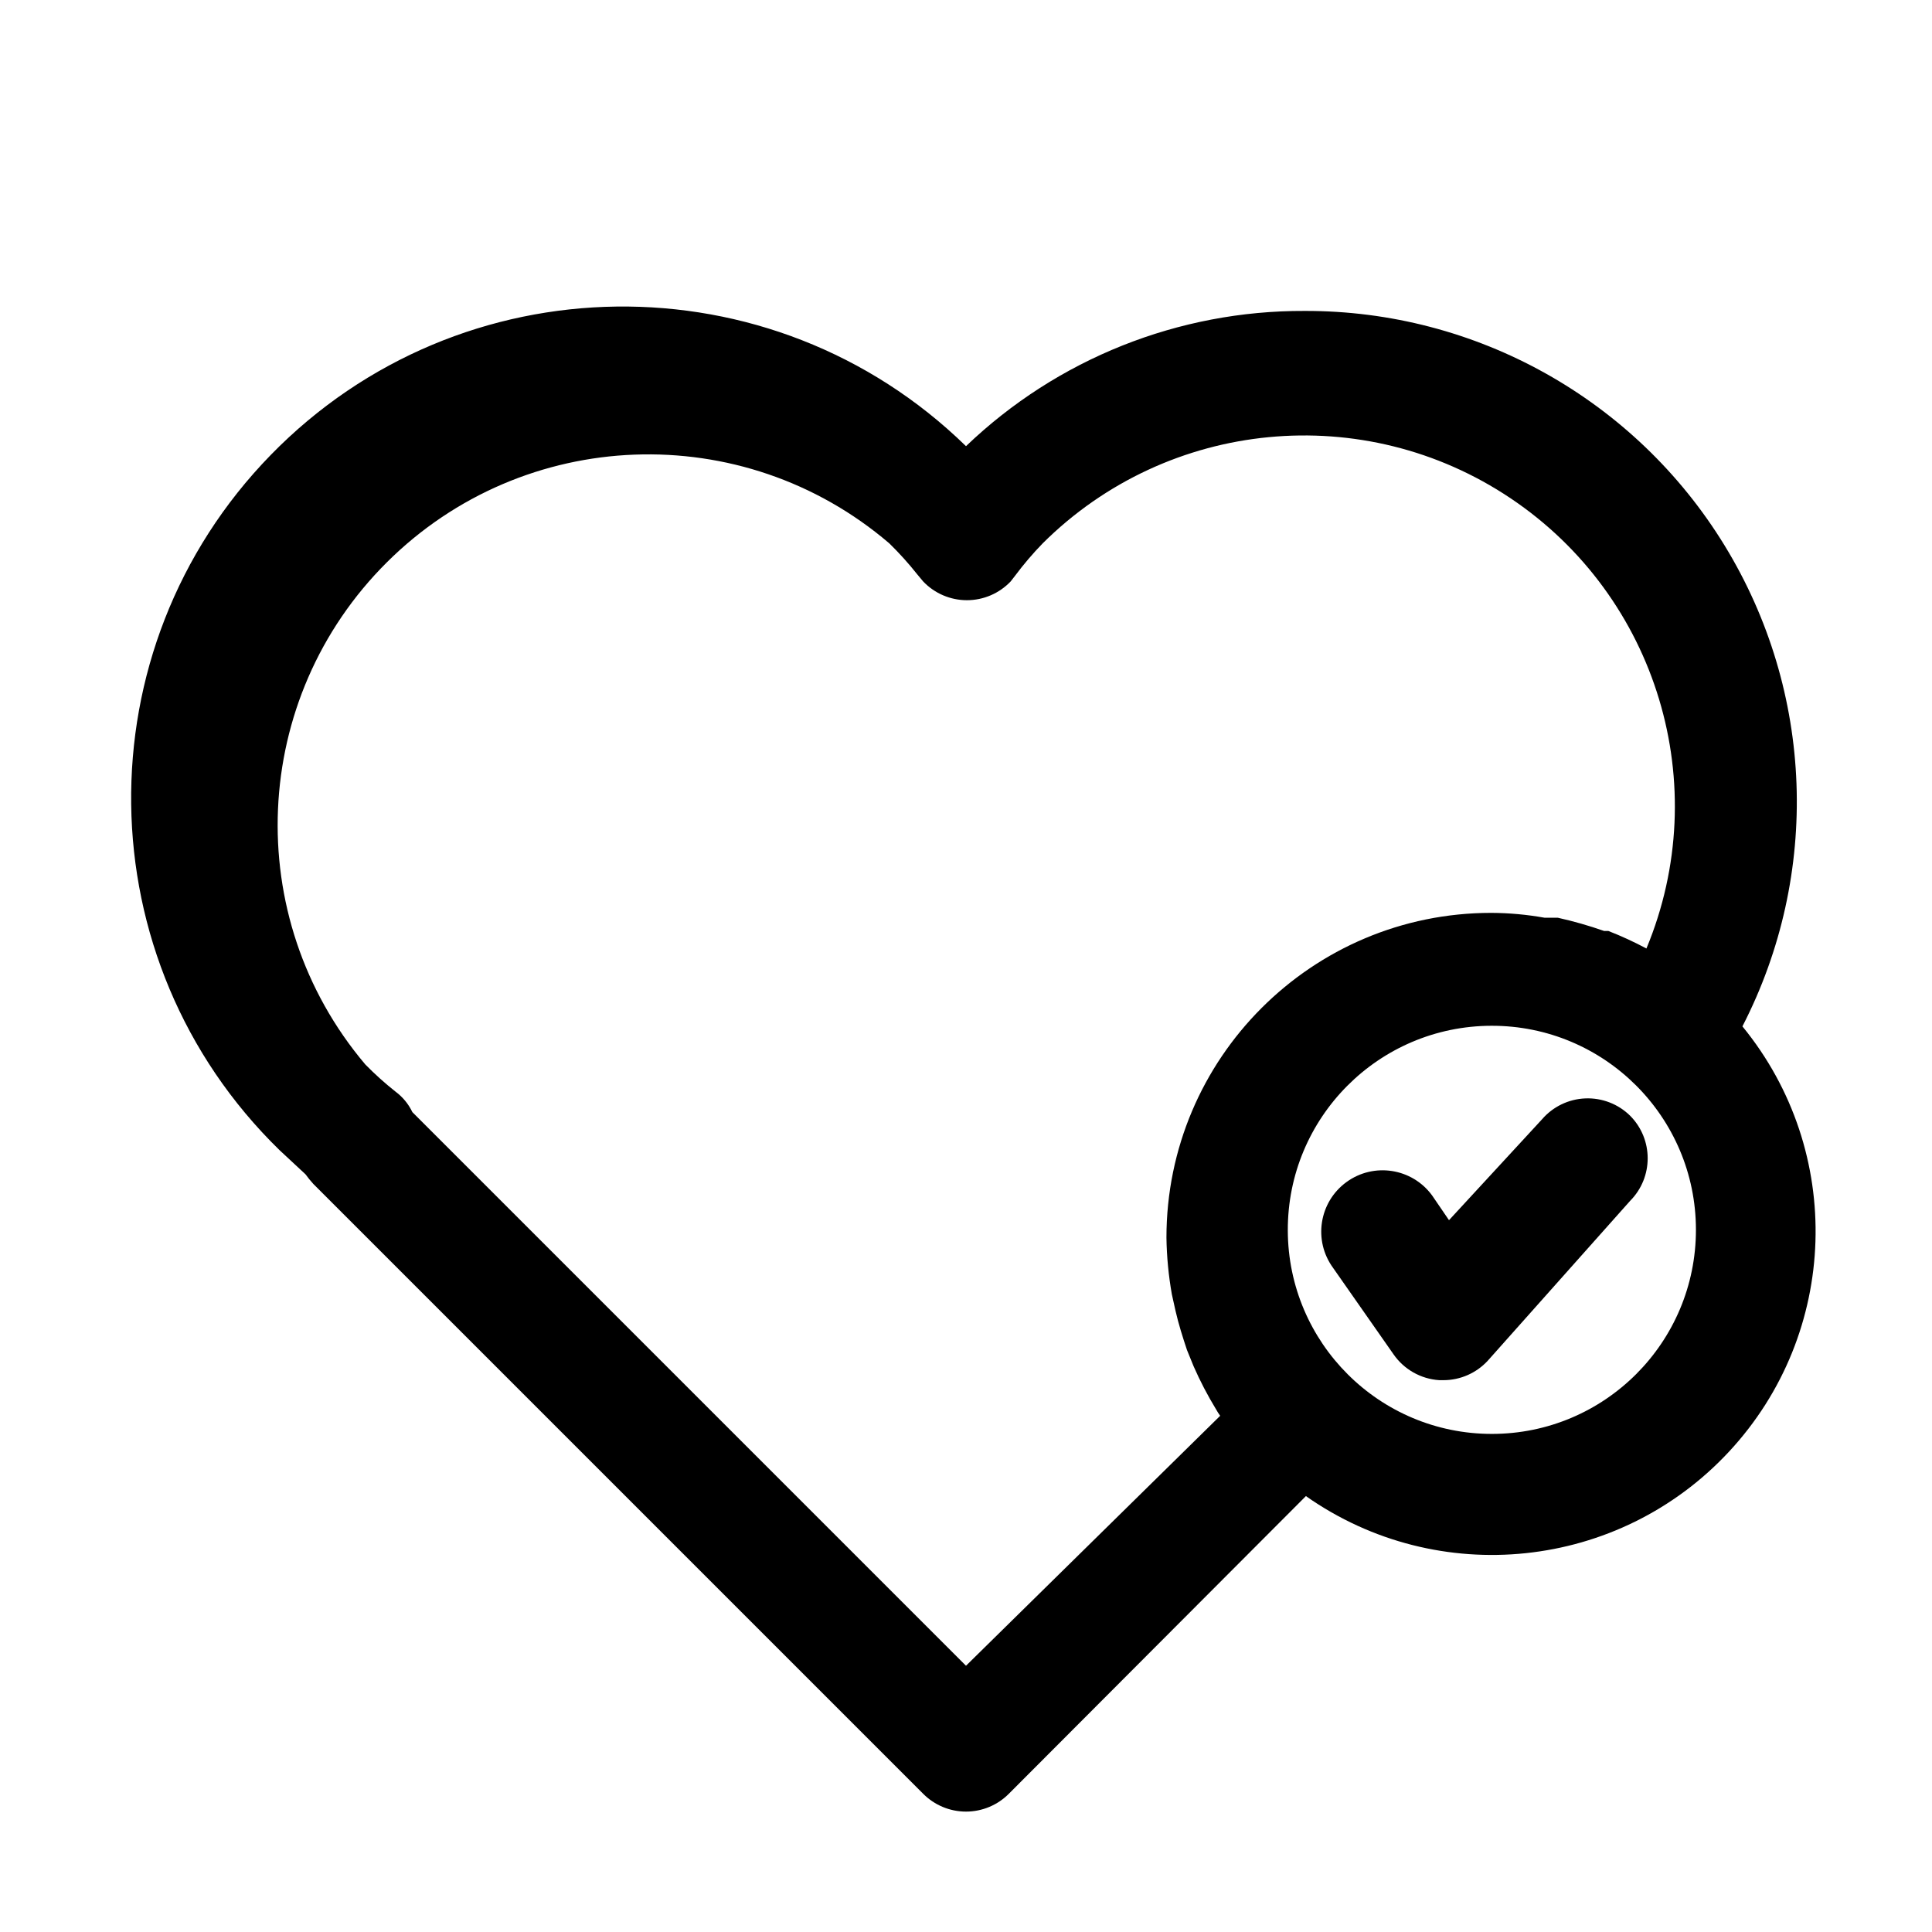
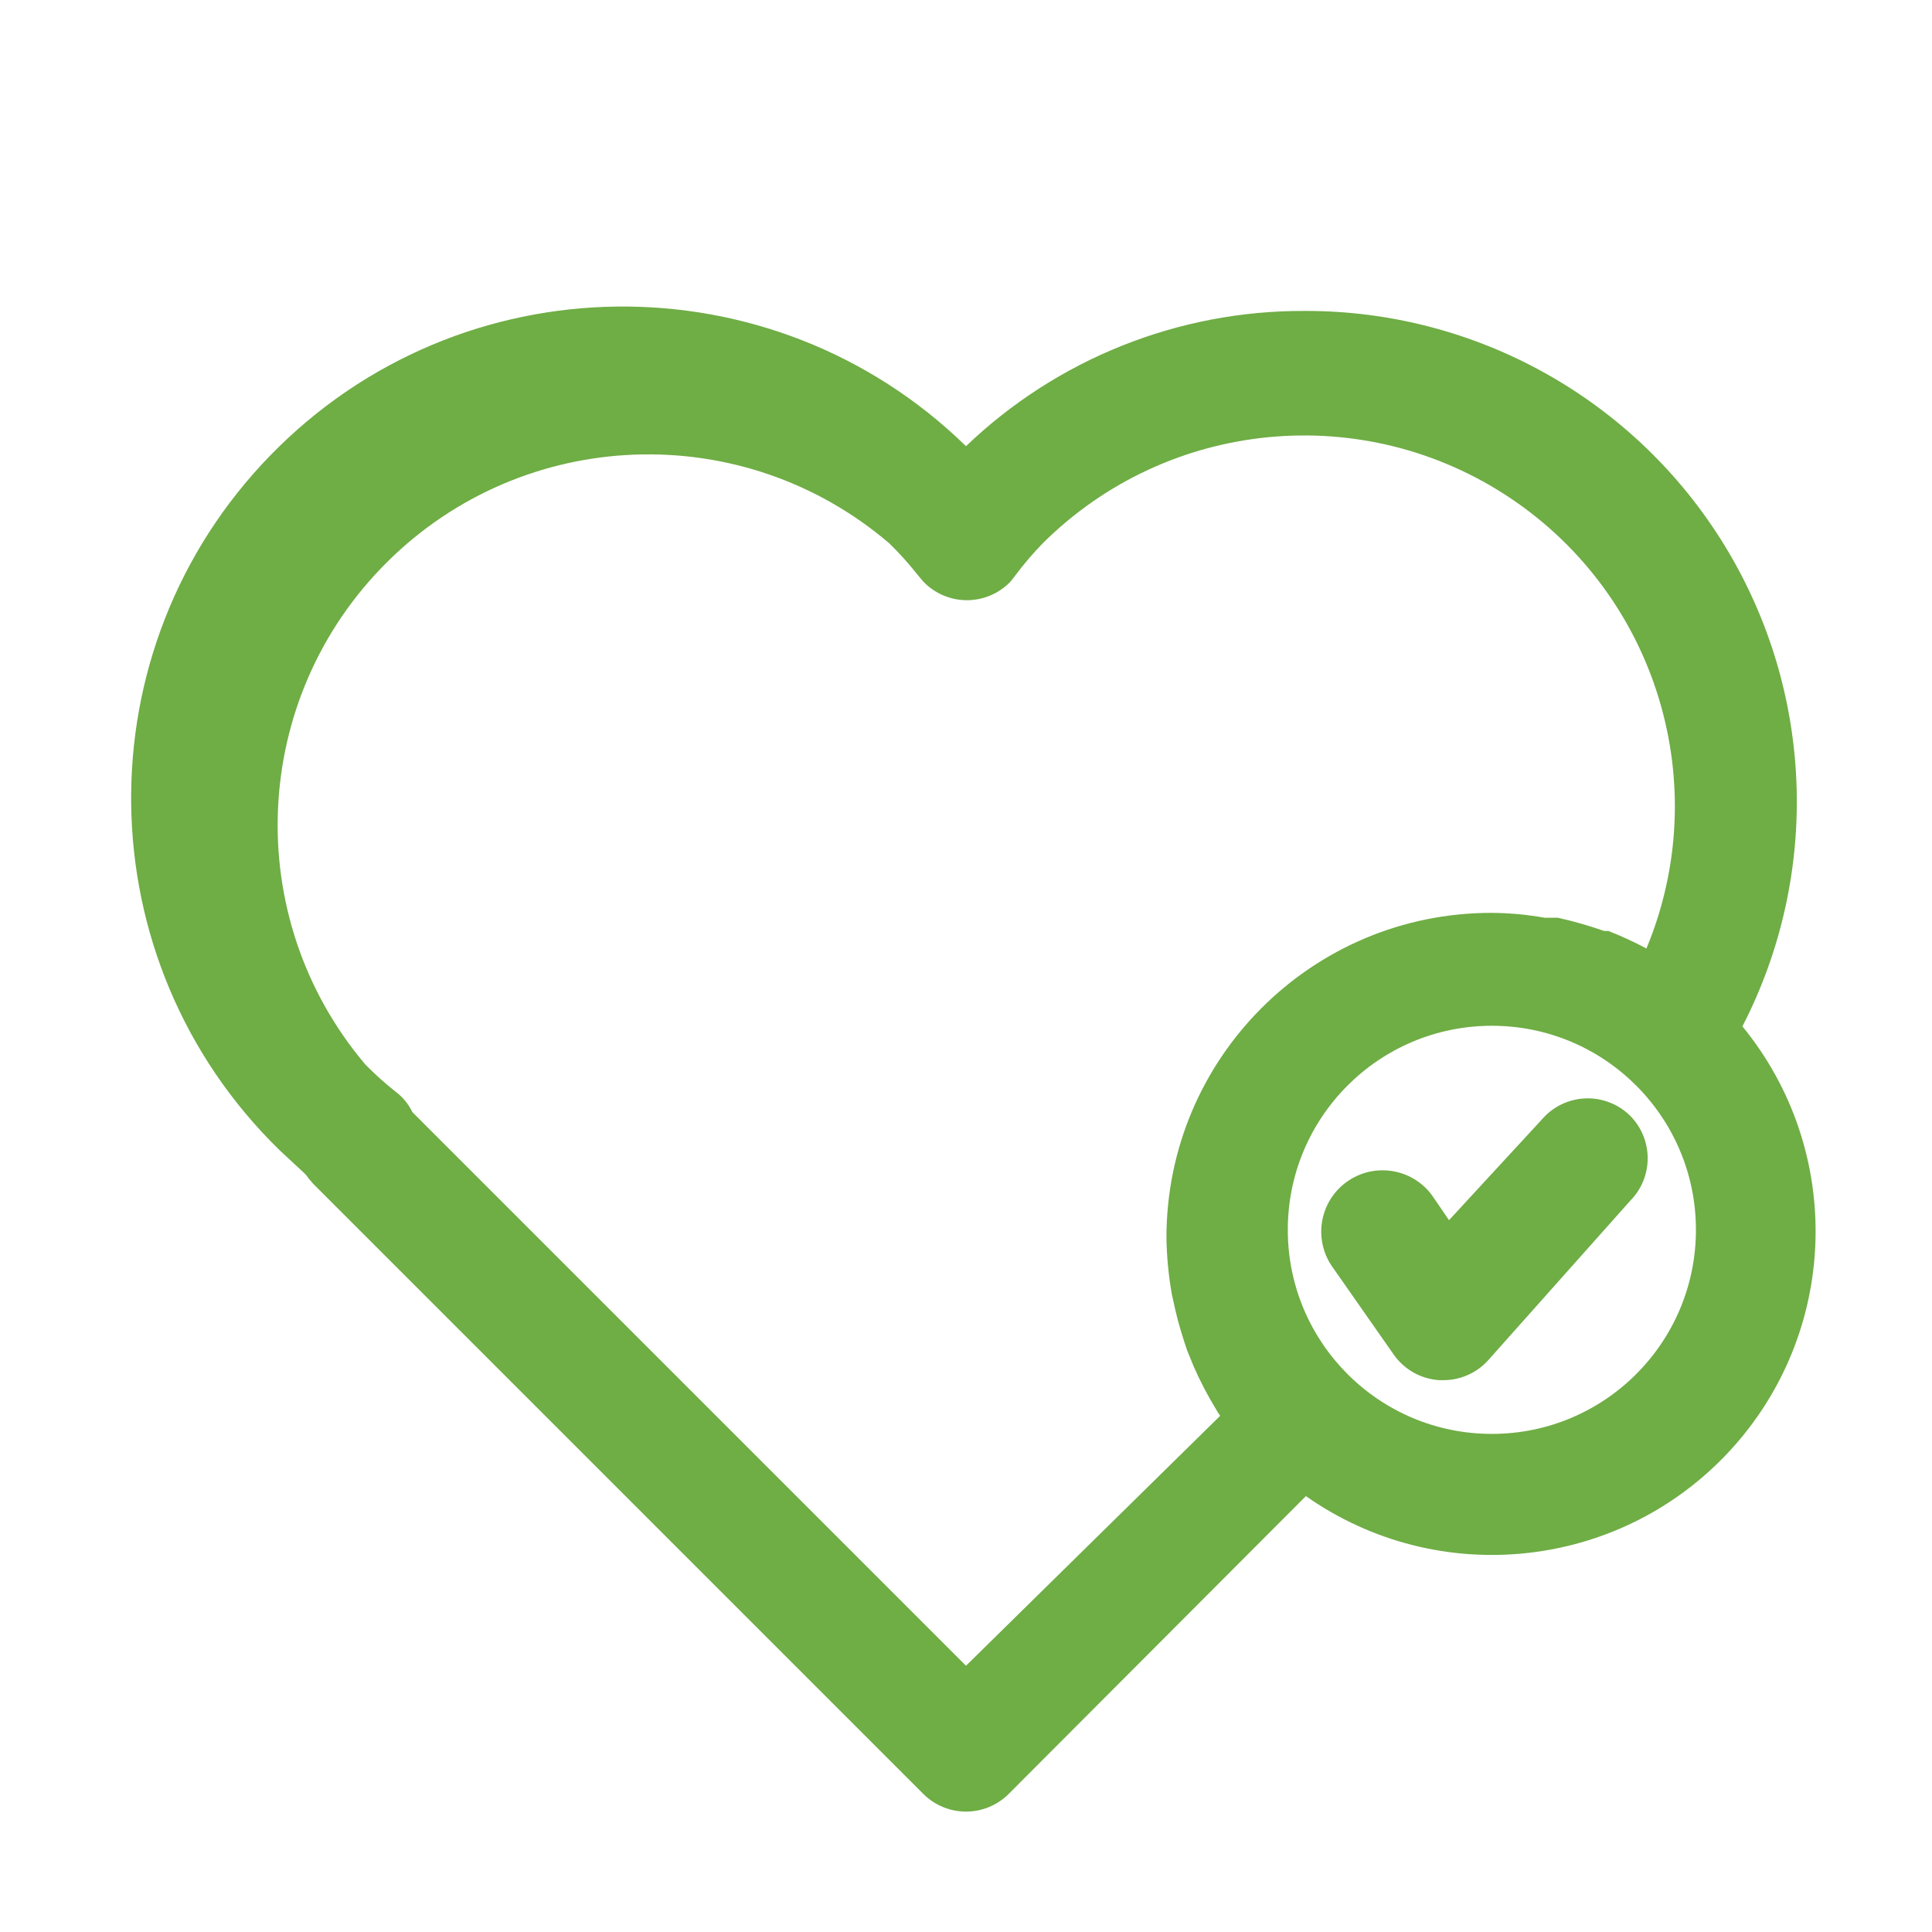
- <svg xmlns="http://www.w3.org/2000/svg" fill="#000000" width="800px" height="800px" viewBox="0 0 32 32">
+ <svg xmlns="http://www.w3.org/2000/svg" fill="#6fad45" width="800px" height="800px" viewBox="0 0 32 32">
  <g data-name="Layer 20" id="Layer_20">
    <path d="M28.86,17A8.13,8.13,0,0,0,21.61,5.15,8.06,8.06,0,0,0,16,7.39,8.14,8.14,0,0,0,4.63,19.05l.43.4a1.83,1.83,0,0,0,.13.16l10.1,10.1a1,1,0,0,0,1.42,0l4.92-4.93A5.36,5.36,0,0,0,28.86,17ZM16,27.59,6.83,18.42a.91.91,0,0,0-.28-.34,5.35,5.35,0,0,1-.5-.45A6.14,6.14,0,0,1,14.73,9a5.43,5.43,0,0,1,.46.51l.1.12a1,1,0,0,0,1.45,0l.07-.09A5.43,5.43,0,0,1,17.27,9a6.14,6.14,0,0,1,10,6.71,5.89,5.89,0,0,0-.63-.29l-.07,0a6.77,6.77,0,0,0-.77-.22l-.22,0a5.14,5.14,0,0,0-.88-.08,5.38,5.38,0,0,0-5.38,5.38,5.87,5.87,0,0,0,.09.94l.06.27c.05.22.12.44.19.65l.11.27a6,6,0,0,0,.37.71,1.05,1.05,0,0,0,.07.11v0Zm8.71-3.84a3.38,3.38,0,0,1-3.38-3.37,3.38,3.38,0,1,1,3.38,3.37Z" />
    <path d="M25.54,18.54,24,20.21l-.28-.41A1,1,0,0,0,22.08,21l1,1.43a1,1,0,0,0,.76.43h.07a1,1,0,0,0,.73-.32L27,19.89A1,1,0,0,0,27,18.48,1,1,0,0,0,25.54,18.54Z" />
  </g>
</svg>
